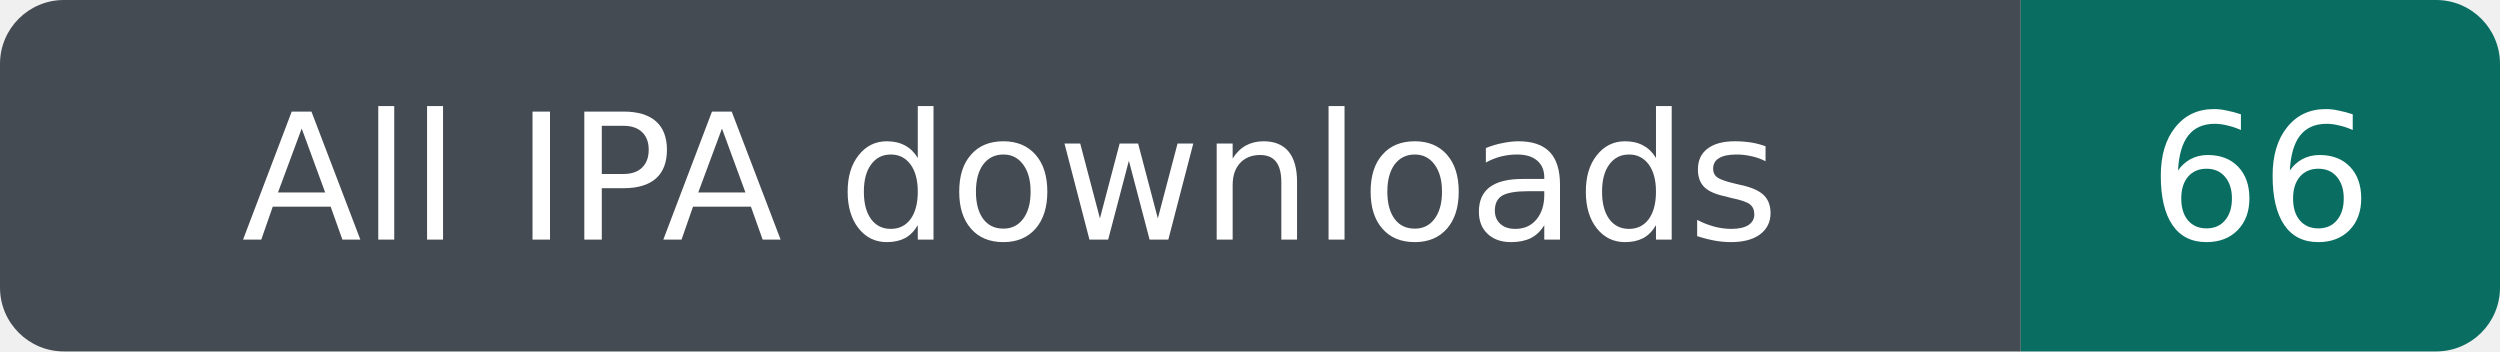
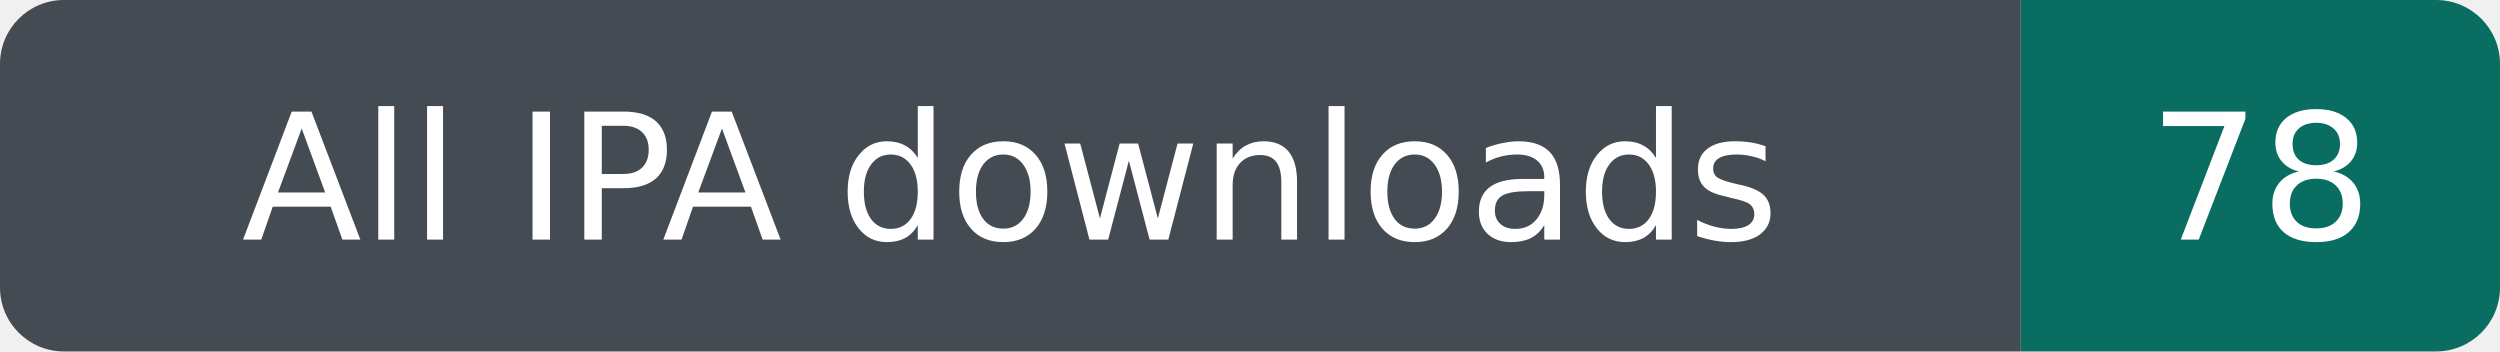
- <svg xmlns="http://www.w3.org/2000/svg" width="156.5" height="22" role="img" aria-label="All IPA downloads: 66. Collected 2026-10-29T06:29:04+00:00. Download requests, not installations.">
+ <svg xmlns="http://www.w3.org/2000/svg" width="156.5" height="22" role="img" aria-label="All IPA downloads: 78. Collected 2026-10-29T13:13:23+00:00. Download requests, not installations.">
  <clipPath id="round">
    <rect width="156.5" height="22" rx="4" />
  </clipPath>
  <g clip-path="url(#round)">
    <path fill="#454b52" d="M0 0h126.5v22H0z" />
    <path fill="#096e61" d="M126.5 0h30v22H126.5z" />
  </g>
  <g fill="#fff" text-anchor="middle" font-family="Verdana,DejaVu Sans,sans-serif" font-size="11">
    <text x="63.25" y="15">All IPA downloads</text>
-     <text x="141.5" y="15">66</text>
+     <text x="141.5" y="15">78</text>
  </g>
</svg>
